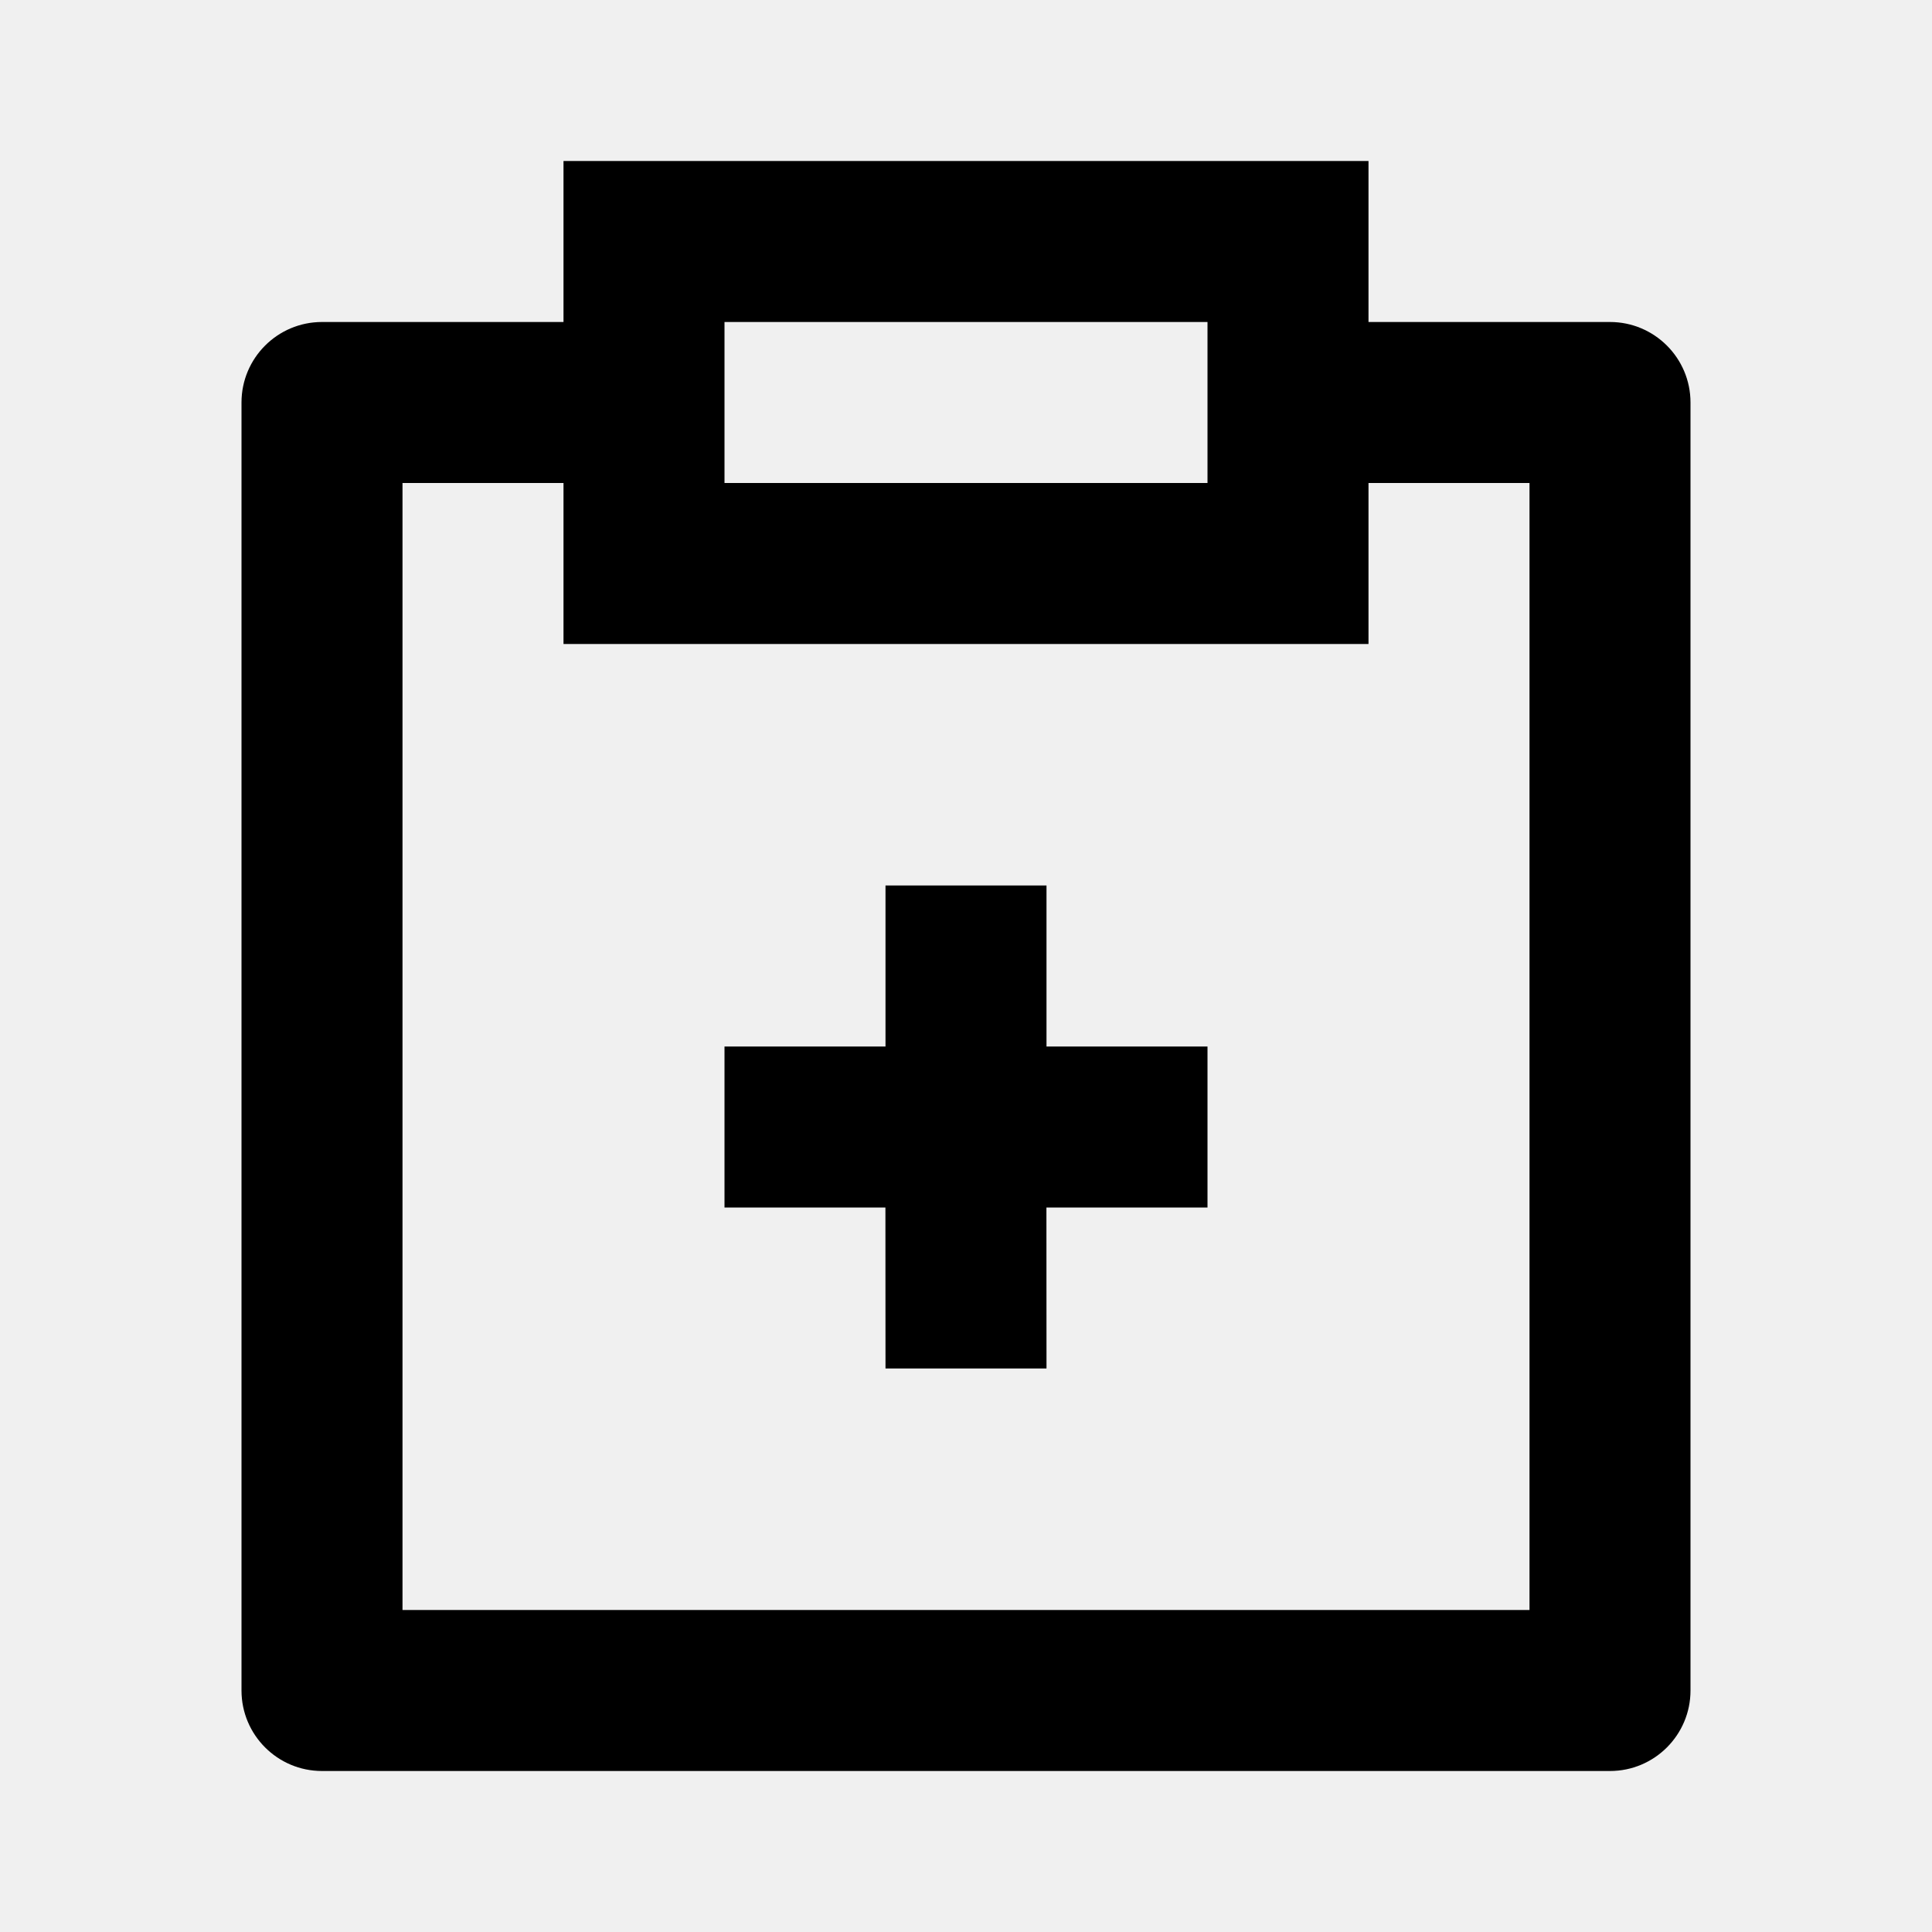
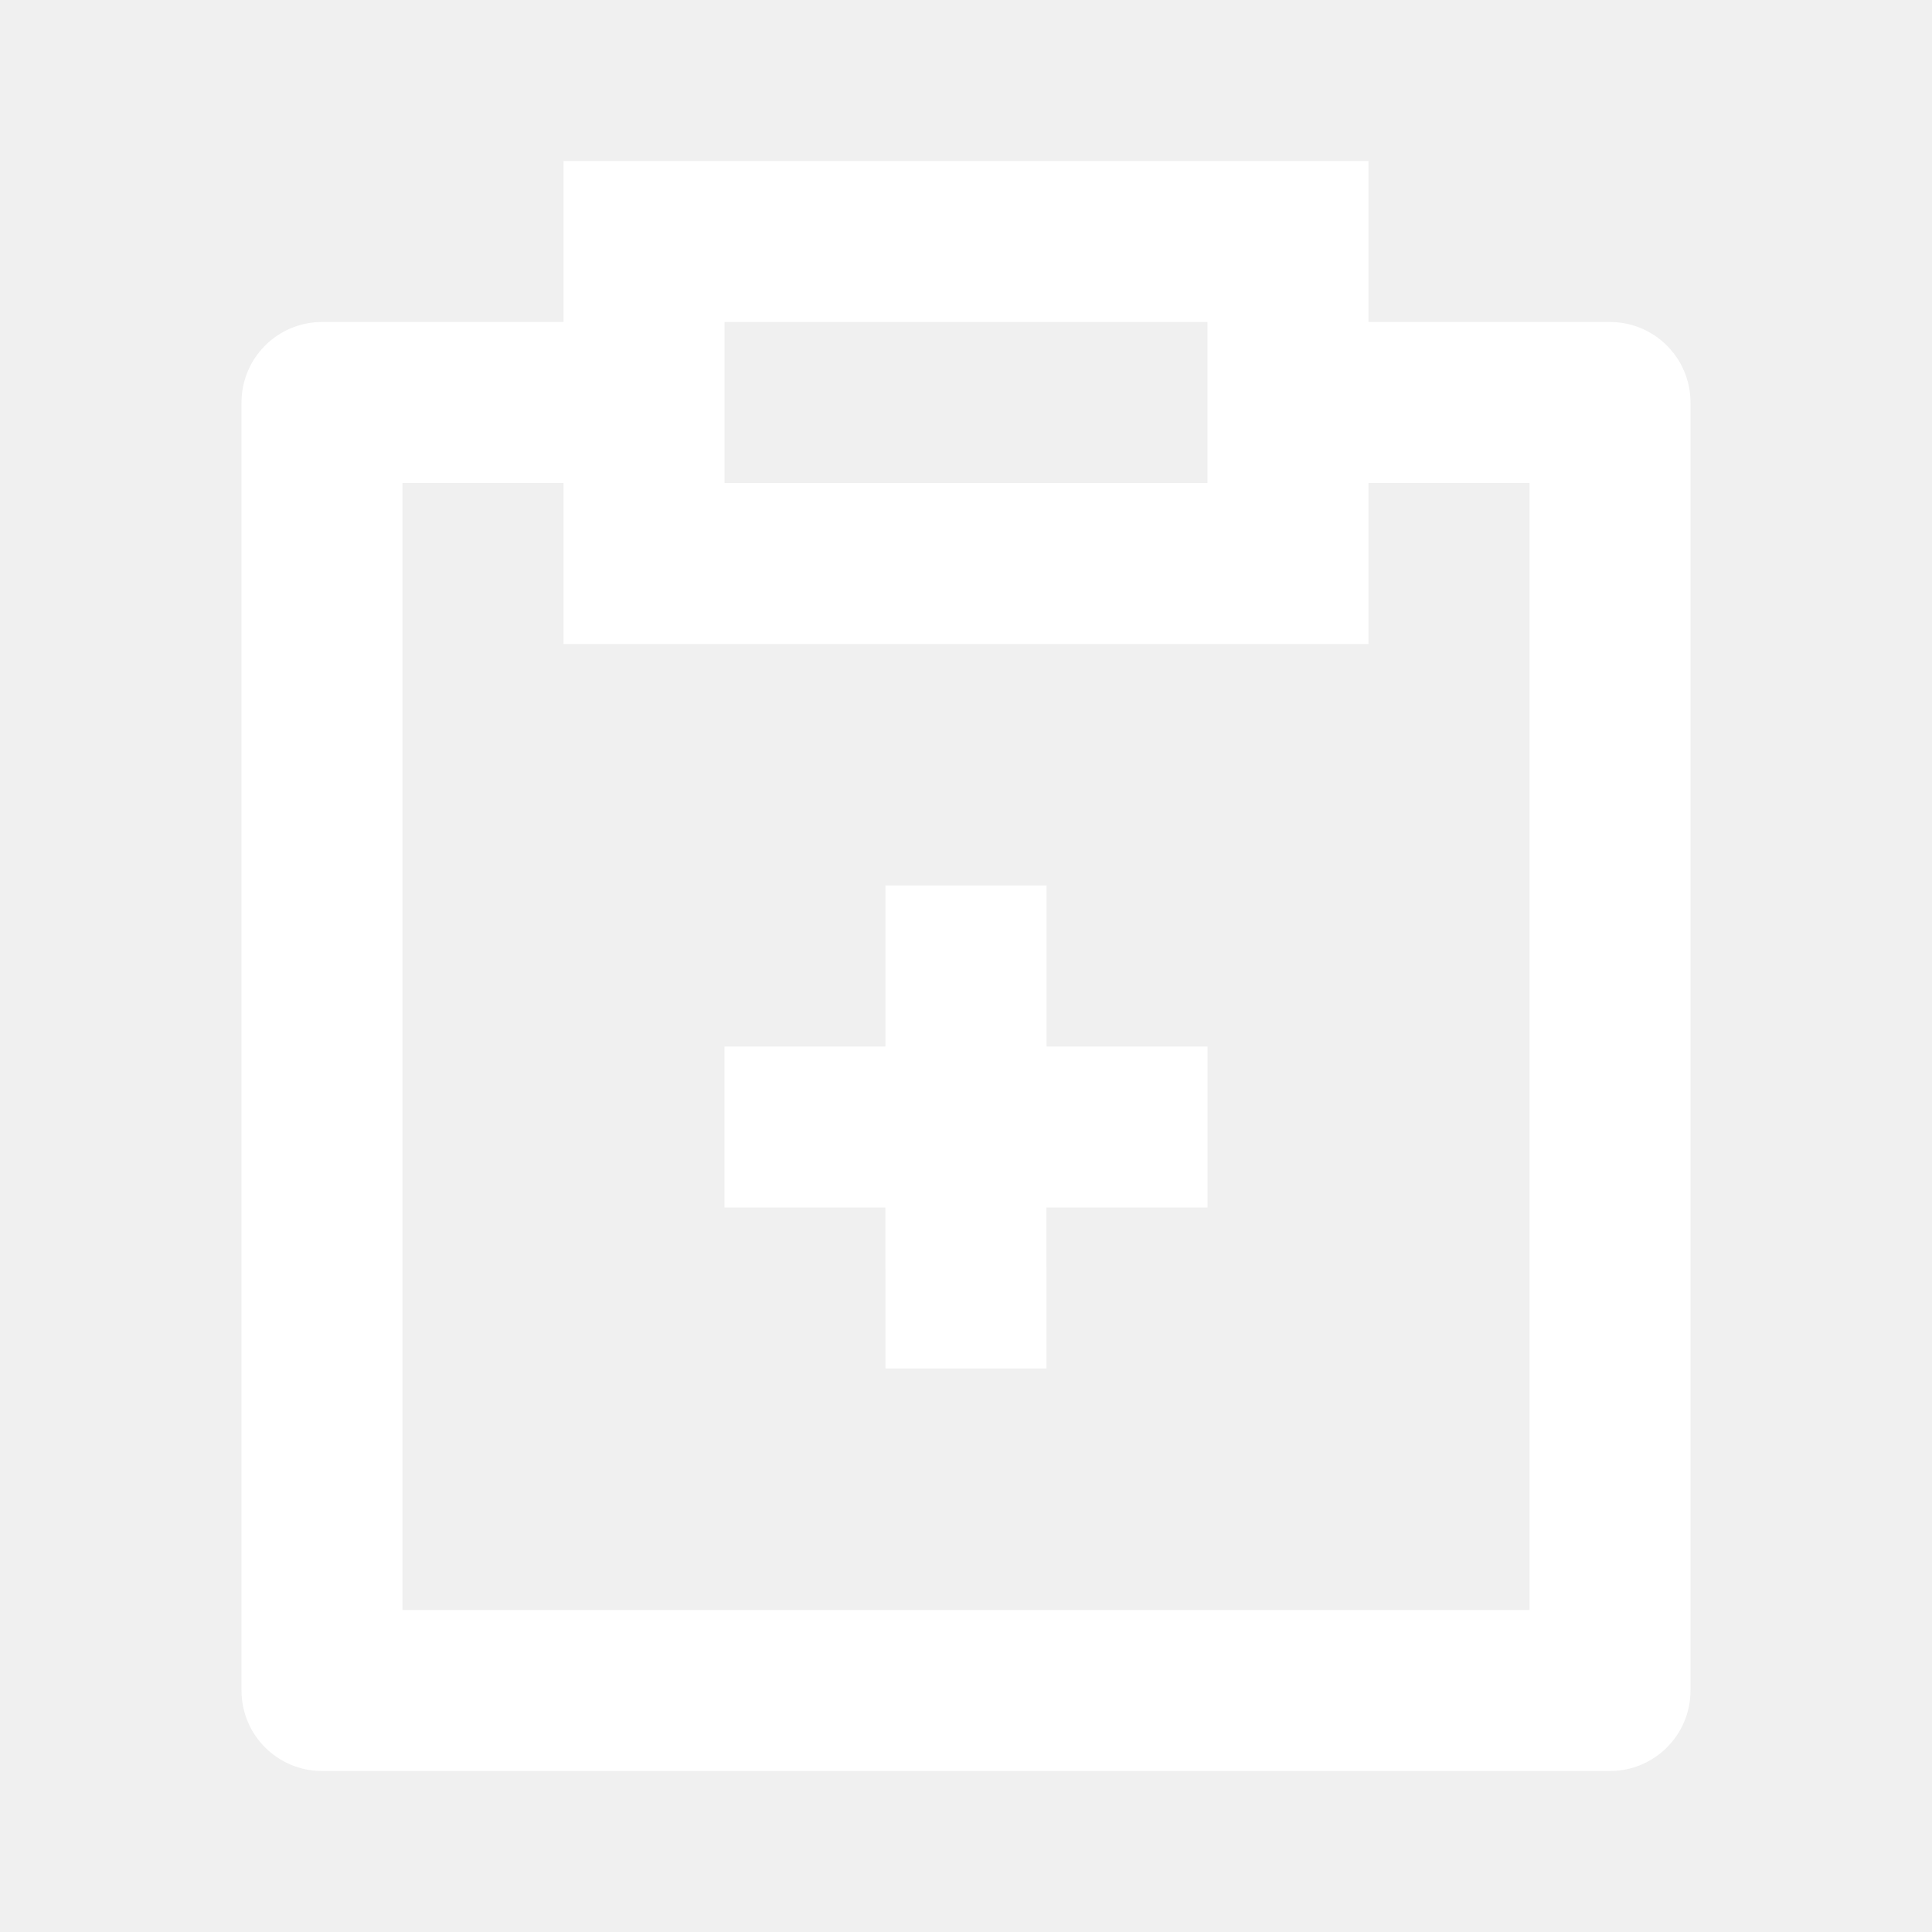
- <svg xmlns="http://www.w3.org/2000/svg" viewBox="0 0 24 24">
+ <svg xmlns="http://www.w3.org/2000/svg" viewBox="0 0 24 24" fill="#fff">
  <path d="M17 2V4H20C20.552 4 21 4.448 21 5V21C21 21.552 20.552 22 20 22H4C3.448 22 3 21.552 3 21V5C3 4.448 3.448 4 4 4H7V2H17ZM7 6H5V20H19V6H17V8H7V6ZM13 11V13H15V15H12.999L13 17H11L10.999 15H9V13H11V11H13ZM15 4H9V6H15V4Z" />
</svg>
